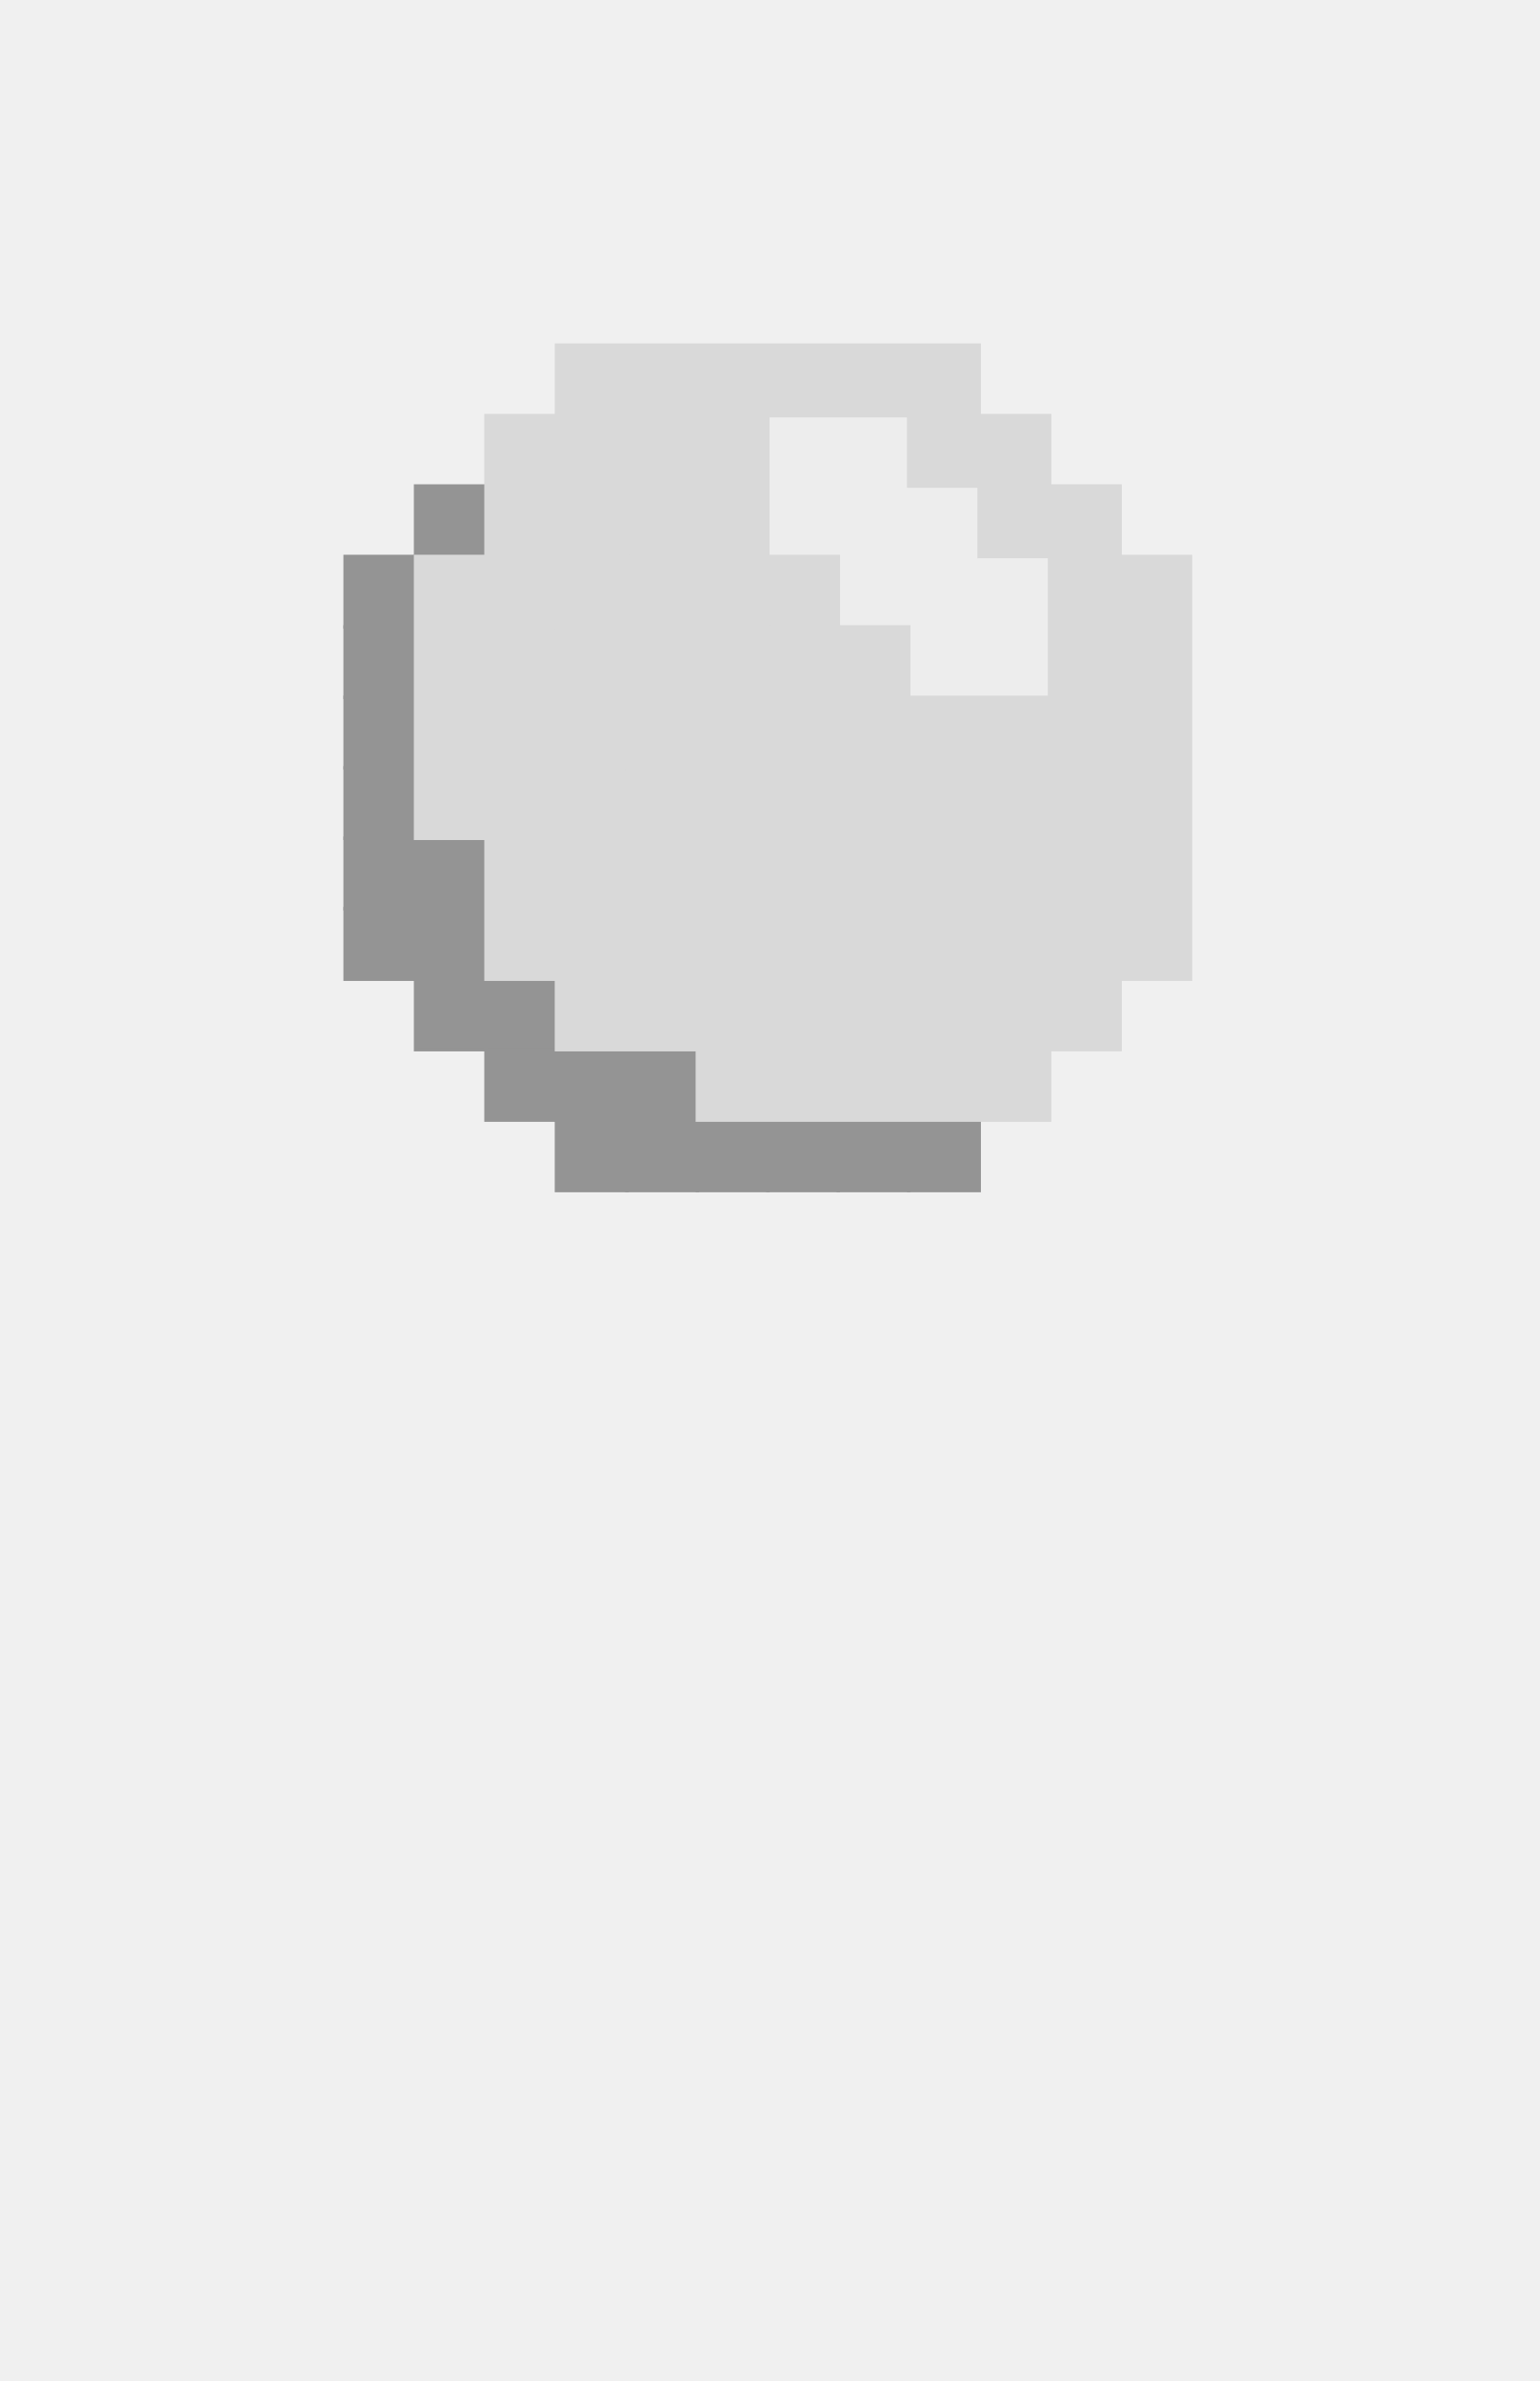
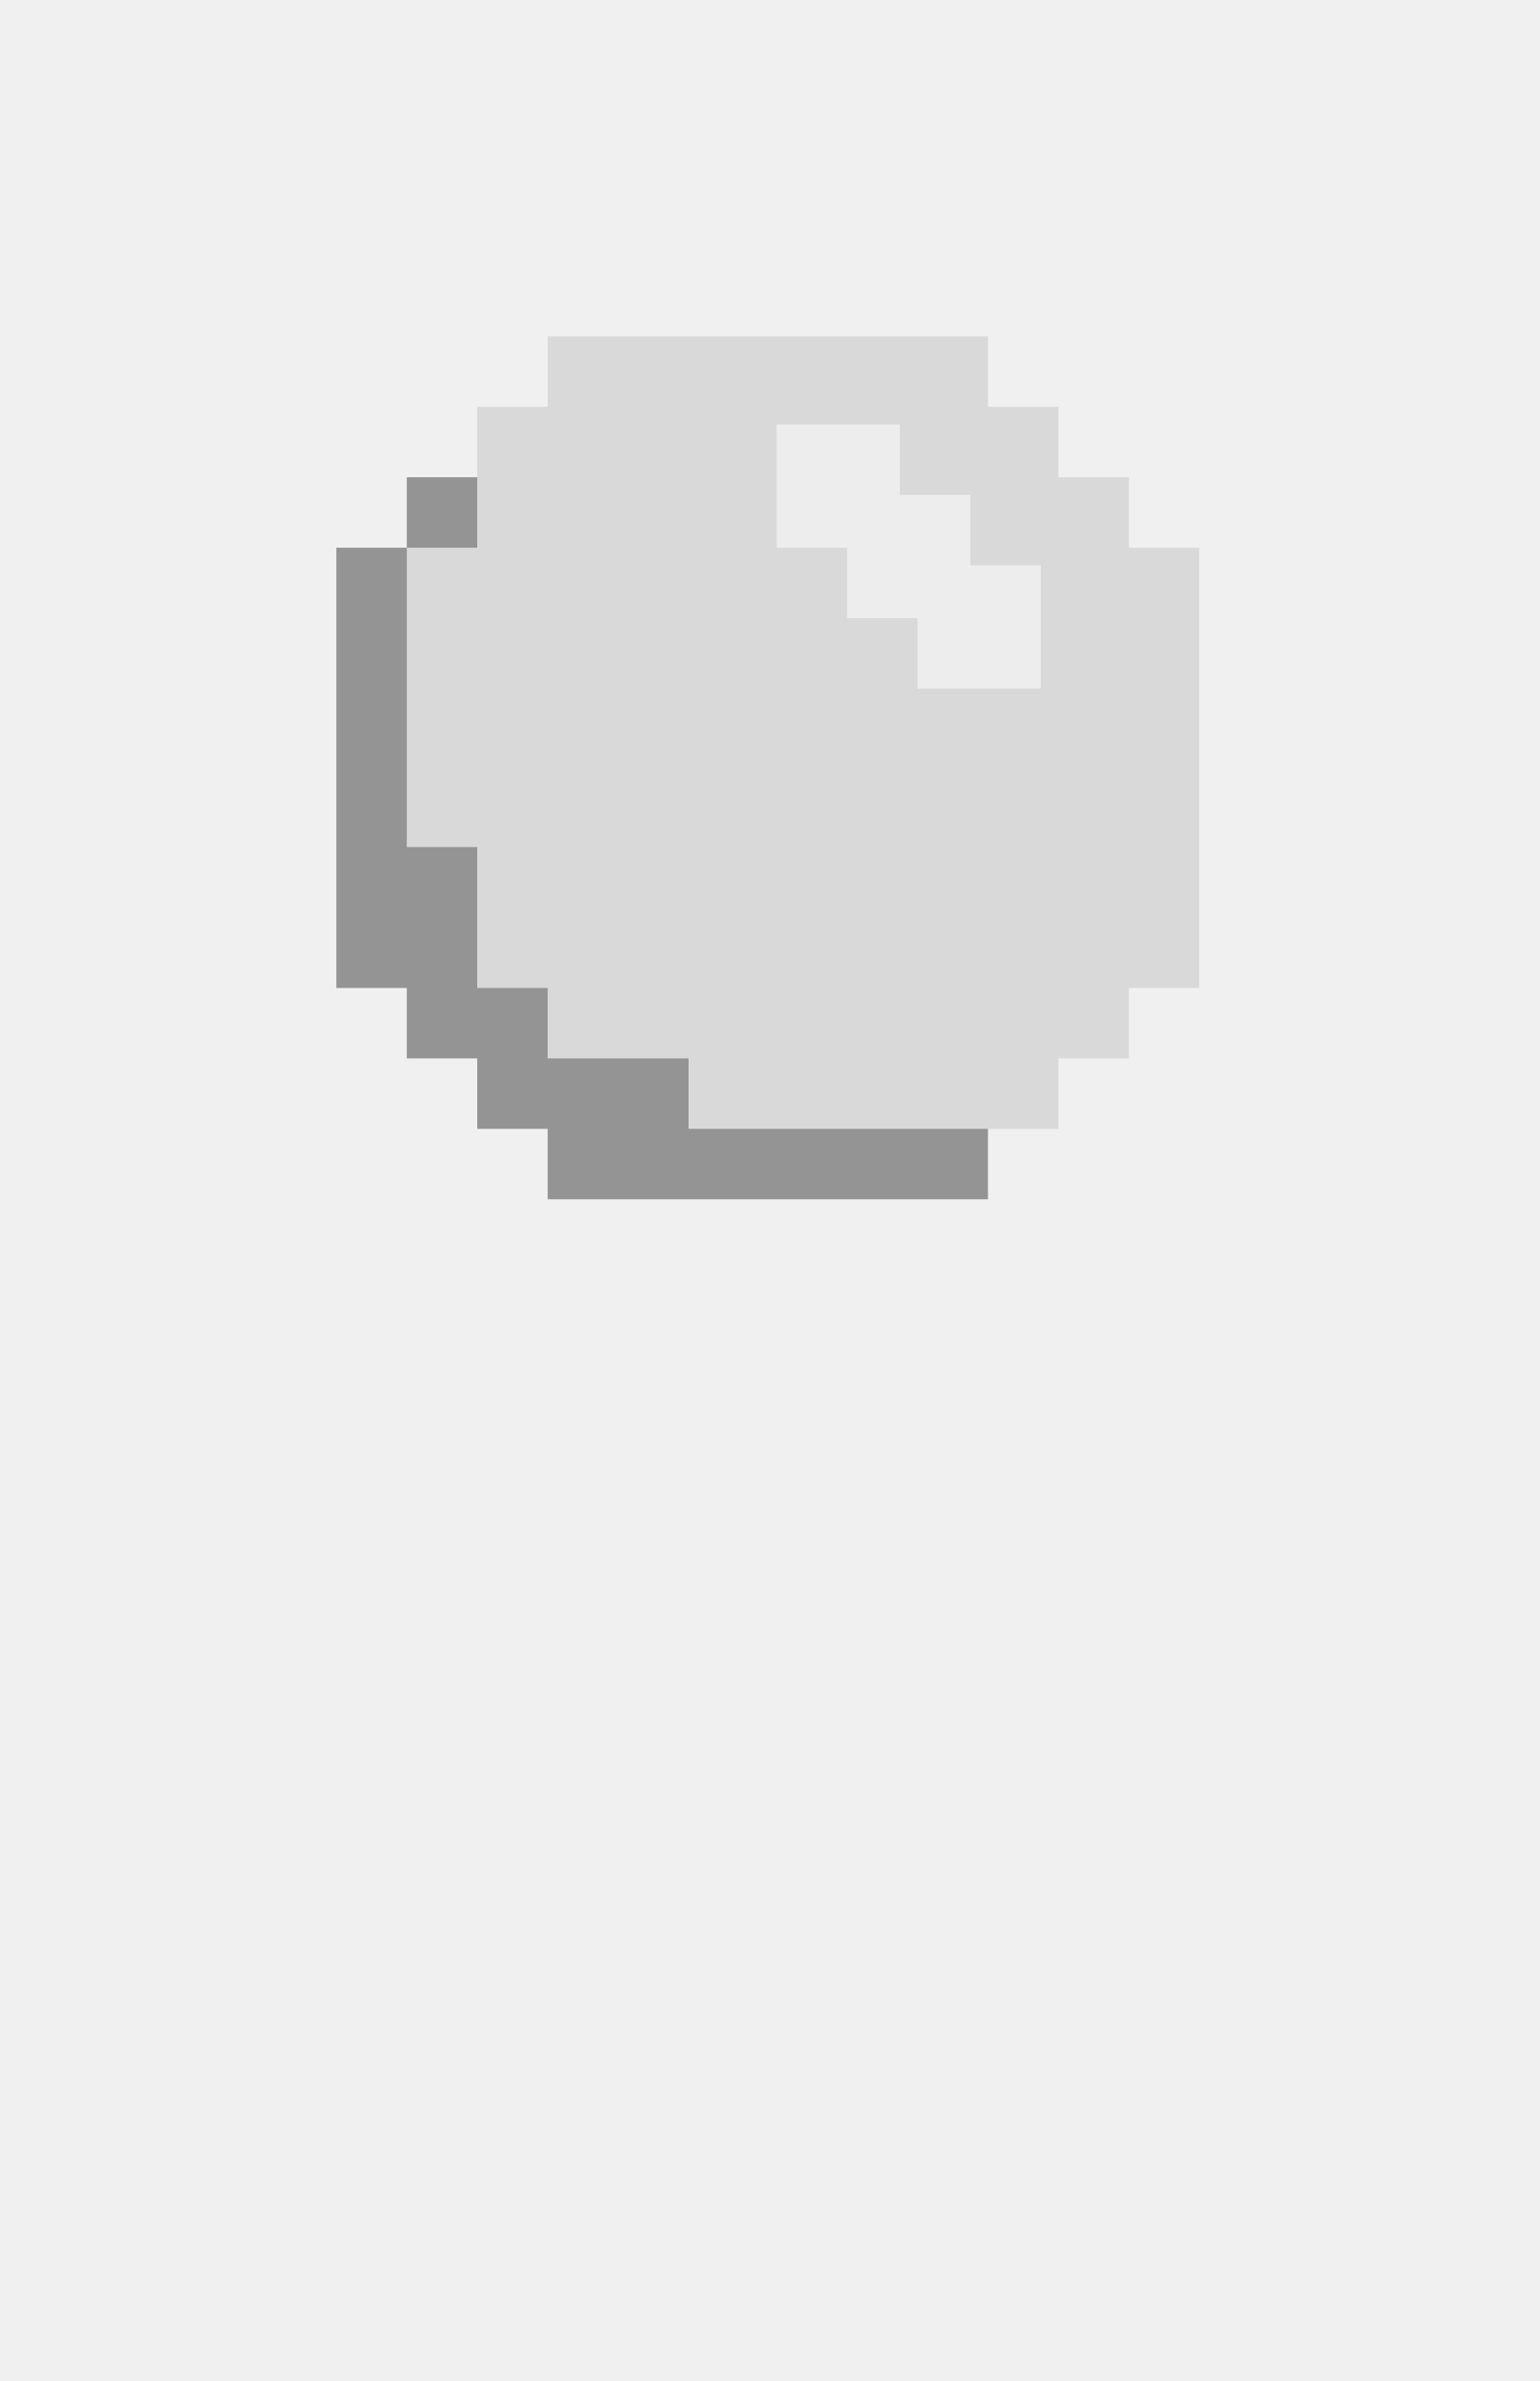
<svg xmlns="http://www.w3.org/2000/svg" width="437" height="676" viewBox="0 0 437 676" fill="none">
-   <path d="M258 118H278V138H258V118Z" fill="#D9D9D9" />
-   <path d="M258 118H278V138H258V118Z" fill="#D9D9D9" />
-   <path d="M258 118H278V138H258V118Z" fill="#D9D9D9" />
-   <path d="M178 138H198V158H178V138Z" fill="#D9D9D9" />
-   <path d="M298 158H318V178H298V158Z" fill="#D9D9D9" />
-   <path d="M298 238H318V258H298V238Z" fill="#D9D9D9" />
-   <path d="M178 178H198V198H178V178Z" fill="#D9D9D9" />
-   <path d="M238 118H258V138H238V118Z" fill="white" />
-   <path d="M238 118H258V138H238V118Z" fill="white" />
-   <path d="M238 118H258V138H238V118Z" fill="white" />
  <path d="M238 118H258V138H238V118Z" fill="#EDEDED" />
-   <path d="M238 118H258V138H238V118Z" stroke="#EDEDED" />
-   <path d="M238 138H258V158H238V138Z" fill="white" />
-   <path d="M238 138H258V158H238V138Z" fill="white" />
-   <path d="M238 138H258V158H238V138Z" fill="white" />
  <path d="M238 138H258V158H238V138Z" fill="#EDEDED" />
-   <path d="M238 138H258V158H238V138Z" stroke="#EDEDED" />
-   <path d="M258 158H278V178H258V158Z" fill="white" />
-   <path d="M258 158H278V178H258V158Z" fill="white" />
-   <path d="M258 158H278V178H258V158Z" fill="white" />
  <path d="M258 158H278V178H258V158Z" fill="#EDEDED" />
-   <path d="M258 158H278V178H258V158Z" stroke="#EDEDED" />
-   <path d="M258 138H278V158H258V138Z" fill="white" />
-   <path d="M258 138H278V158H258V138Z" fill="white" />
-   <path d="M258 138H278V158H258V138Z" fill="white" />
  <path d="M258 138H278V158H258V138Z" fill="#EDEDED" />
-   <path d="M258 138H278V158H258V138Z" stroke="#EDEDED" />
-   <path d="M278 158H298V178H278V158Z" fill="white" />
-   <path d="M278 158H298V178H278V158Z" fill="white" />
-   <path d="M278 158H298V178H278V158Z" fill="white" />
  <path d="M278 158H298V178H278V158Z" fill="#EDEDED" />
-   <path d="M278 158H298V178H278V158Z" stroke="#EDEDED" />
-   <path d="M278 178H298V198H278V178Z" fill="white" />
-   <path d="M278 178H298V198H278V178Z" fill="white" />
-   <path d="M278 178H298V198H278V178Z" fill="white" />
  <path d="M278 178H298V198H278V178Z" fill="#EDEDED" />
-   <path d="M278 178H298V198H278V178Z" stroke="#EDEDED" />
-   <path d="M258 178H278V198H258V178Z" fill="white" />
-   <path d="M258 178H278V198H258V178Z" fill="white" />
-   <path d="M258 178H278V198H258V178Z" fill="white" />
  <path d="M258 178H278V198H258V178Z" fill="#EDEDED" />
-   <path d="M258 178H278V198H258V178Z" stroke="#EDEDED" />
-   <path d="M238 158H258V178H238V158Z" fill="white" />
-   <path d="M238 158H258V178H238V158Z" fill="white" />
-   <path d="M238 158H258V178H238V158Z" fill="white" />
  <path d="M238 158H258V178H238V158Z" fill="#EDEDED" />
-   <path d="M238 158H258V178H238V158Z" stroke="#EDEDED" />
-   <path d="M218 138H238V158H218V138Z" fill="white" />
-   <path d="M218 138H238V158H218V138Z" fill="white" />
-   <path d="M218 138H238V158H218V138Z" fill="white" />
  <path d="M218 138H238V158H218V138Z" fill="#EDEDED" />
-   <path d="M218 138H238V158H218V138Z" stroke="#EDEDED" />
-   <path d="M218 118H238V138H218V118Z" fill="white" />
-   <path d="M218 118H238V138H218V118Z" fill="white" />
-   <path d="M218 118H238V138H218V118Z" fill="white" />
  <path d="M218 118H238V138H218V118Z" fill="#EDEDED" />
-   <path d="M218 118H238V138H218V118Z" stroke="#EDEDED" />
-   <path d="M158 218H178V238H158V218Z" fill="#D9D9D9" />
-   <path d="M118 138H138V158H118V138Z" fill="#949494" stroke="#949494" />
+   <path d="M238 118H258V138M238 118V138M238 118H218V138M258 138H238M258 138V158M258 138H278V158M238 138V158M238 138H218M258 158H238M258 158H278M258 158V178M238 158V178H258M238 158H218V138M278 158V178M278 158H298V178M278 178H258M278 178H298M278 178V198M258 178V198H278M298 178V198H278" stroke="#EDEDED" stroke-width="5" />
+   <path d="M118 138H138V158H118V138Z" fill="#949494" />
  <path d="M98 158H118V178H98V158Z" fill="#949494" />
-   <path d="M118 158H138V178H118V158Z" fill="#D9D9D9" />
-   <path d="M98 158H118V178H98V158Z" fill="#949494" stroke="#949494" />
-   <path d="M98 218H118V238H98V218Z" fill="#949494" stroke="#949494" />
-   <path d="M98 238H118V258H98V238Z" fill="#949494" stroke="#949494" />
-   <path d="M98 258H118V278H98V258Z" fill="#949494" stroke="#949494" />
-   <path d="M198 318H218V338H198V318Z" fill="#949494" stroke="#949494" />
-   <path d="M258 318H278V338H258V318Z" fill="#949494" stroke="#949494" />
-   <path d="M238 318H258V338H238V318Z" fill="#949494" stroke="#949494" />
-   <path d="M218 318H238V338H218V318Z" fill="#949494" stroke="#949494" />
-   <path d="M178 298H198V318H178V298Z" fill="#949494" stroke="#949494" />
-   <path d="M178 318H198V338H178V318Z" fill="#949494" stroke="#949494" />
-   <path d="M158 298H178V318H158V298Z" fill="#949494" stroke="#949494" />
-   <path d="M158 318H178V338H158V318Z" fill="#949494" stroke="#949494" />
-   <path d="M138 278H158V298H138V278Z" fill="#949494" stroke="#949494" />
-   <path d="M138 298H158V318H138V298Z" fill="#949494" stroke="#949494" />
-   <path d="M118 258H138V278H118V258Z" fill="#949494" stroke="#949494" />
-   <path d="M118 278H138V298H118V278Z" fill="#949494" stroke="#949494" />
-   <path d="M118 238H138V258H118V238Z" fill="#949494" stroke="#949494" />
-   <path d="M98 198H118V218H98V198Z" fill="#949494" stroke="#949494" />
-   <path d="M98 178H118V198H98V178Z" fill="#949494" stroke="#949494" />
-   <path d="M178 158H198V178H178V158Z" fill="#D9D9D9" />
-   <path d="M218 158H238V178H218V158Z" fill="#D9D9D9" />
-   <path d="M218 178H238V198H218V178Z" fill="#D9D9D9" />
-   <path d="M218 218H238V238H218V218Z" fill="#D9D9D9" />
-   <path d="M218 198H238V218H218V198Z" fill="#D9D9D9" />
-   <path d="M218 158H238V178H218V158Z" fill="#D9D9D9" />
-   <path d="M218 178H238V198H218V178Z" fill="#D9D9D9" />
-   <path d="M218 218H238V238H218V218Z" fill="#D9D9D9" />
-   <path d="M218 198H238V218H218V198Z" fill="#D9D9D9" />
+   <path d="M98 218H118V238H98V218Z" fill="#949494" />
+   <path d="M98 238H118V258H98V238Z" fill="#949494" />
+   <path d="M98 258H118V278H98V258Z" fill="#949494" />
+   <path d="M198 318H218V338H198V318Z" fill="#949494" />
+   <path d="M258 318H278V338H258V318Z" fill="#949494" />
+   <path d="M238 318H258V338H238V318Z" fill="#949494" />
+   <path d="M218 318H238V338H218V318Z" fill="#949494" />
+   <path d="M178 298H198V318H178V298Z" fill="#949494" />
+   <path d="M178 318H198V338H178V318Z" fill="#949494" />
+   <path d="M158 298H178V318H158V298Z" fill="#949494" />
+   <path d="M158 318H178V338H158V318Z" fill="#949494" />
+   <path d="M138 278H158V298H138V278Z" fill="#949494" />
+   <path d="M138 298H158V318H138V298Z" fill="#949494" />
+   <path d="M118 258H138V278H118V258Z" fill="#949494" />
+   <path d="M118 278H138V298H118V278Z" fill="#949494" />
+   <path d="M118 238H138V258H118V238Z" fill="#949494" />
+   <path d="M98 198H118V218H98V198Z" fill="#949494" />
+   <path d="M98 178H118V198H98V178Z" fill="#949494" />
+   <path d="M118 158H138V138H118V158ZM118 158H98V178M118 158V178M118 178H98M118 178V198M98 178V198M98 218H118M98 218V238M98 218V198M118 218V238M118 218V198M118 238H98M118 238V258M118 238H138V258M98 238V258M118 258H98M118 258V278M118 258H138M98 258V278H118M118 278H138M118 278V298H138M198 318H218M198 318V338M198 318V298H178M198 318H178M218 318V338M218 318H238M218 338H198M218 338H238M198 338H178M258 318H278V338H258M258 318V338M258 318H238M258 338H238M238 318V338M178 298V318M178 298H158M178 318V338M178 318H158M178 338H158V318M158 298V318M158 298V278H138M158 298H138M158 318H138V298M138 278V298M138 278V258M98 198H118" stroke="#949494" stroke-width="5" />
  <path d="M138 118H158V138H138V118Z" fill="#D9D9D9" />
  <path d="M178 98H198V118H178V98Z" fill="#D9D9D9" />
  <path d="M178 118H198V138H178V118Z" fill="#D9D9D9" />
  <path d="M198 98H218V118H198V98Z" fill="#D9D9D9" />
  <path d="M238 98H258V118H238V98Z" fill="#D9D9D9" />
  <path d="M258 98H278V118H258V98Z" fill="#D9D9D9" />
  <path d="M258 118H278V138H258V118Z" fill="#D9D9D9" />
  <path d="M278 118H298V138H278V118Z" fill="#D9D9D9" />
  <path d="M278 138H298V158H278V138Z" fill="#D9D9D9" />
  <path d="M298 138H318V158H298V138Z" fill="#D9D9D9" />
  <path d="M298 198H318V218H298V198Z" fill="#D9D9D9" />
  <path d="M298 178H318V198H298V178Z" fill="#D9D9D9" />
  <path d="M298 218H318V238H298V218Z" fill="#D9D9D9" />
  <path d="M298 258H318V278H298V258Z" fill="#D9D9D9" />
  <path d="M298 158H318V178H298V158Z" fill="#D9D9D9" />
  <path d="M298 238H318V258H298V238Z" fill="#D9D9D9" />
  <path d="M318 198H338V218H318V198Z" fill="#D9D9D9" />
  <path d="M318 178H338V198H318V178Z" fill="#D9D9D9" />
  <path d="M318 218H338V238H318V218Z" fill="#D9D9D9" />
  <path d="M318 158H338V178H318V158Z" fill="#D9D9D9" />
  <path d="M318 238H338V258H318V238Z" fill="#D9D9D9" />
  <path d="M278 218H298V238H278V218Z" fill="#D9D9D9" />
  <path d="M278 198H298V218H278V198Z" fill="#D9D9D9" />
  <path d="M278 238H298V258H278V238Z" fill="#D9D9D9" />
  <path d="M278 278H298V298H278V278Z" fill="#D9D9D9" />
  <path d="M258 298H278V318H258V298Z" fill="#D9D9D9" />
  <path d="M318 258H338V278H318V258Z" fill="#D9D9D9" />
  <path d="M298 278H318V298H298V278Z" fill="#D9D9D9" />
  <path d="M278 298H298V318H278V298Z" fill="#D9D9D9" />
  <path d="M158 278H178V298H158V278Z" fill="#D9D9D9" />
  <path d="M198 298H218V318H198V298Z" fill="#D9D9D9" />
  <path d="M158 238H178V258H158V238Z" fill="#D9D9D9" />
  <path d="M138 238H158V258H138V238Z" fill="#D9D9D9" />
  <path d="M158 218H178V238H158V218Z" fill="#D9D9D9" />
  <path d="M138 198H158V218H138V198Z" fill="#D9D9D9" />
  <path d="M138 178H158V198H138V178Z" fill="#D9D9D9" />
  <path d="M158 178H178V198H158V178Z" fill="#D9D9D9" />
  <path d="M138 158H158V178H138V158Z" fill="#D9D9D9" />
  <path d="M158 158H178V178H158V158Z" fill="#D9D9D9" />
  <path d="M138 138H158V158H138V138Z" fill="#D9D9D9" />
  <path d="M158 198H178V218H158V198Z" fill="#D9D9D9" />
  <path d="M158 138H178V158H158V138Z" fill="#D9D9D9" />
  <path d="M118 158H138V178H118V158Z" fill="#D9D9D9" />
  <path d="M118 218H138V238H118V218Z" fill="#D9D9D9" />
  <path d="M118 198H138V218H118V198Z" fill="#D9D9D9" />
  <path d="M118 178H138V198H118V178Z" fill="#D9D9D9" />
  <path d="M138 218H158V238H138V218Z" fill="#D9D9D9" />
  <path d="M158 258H178V278H158V258Z" fill="#D9D9D9" />
  <path d="M138 258H158V278H138V258Z" fill="#D9D9D9" />
  <path d="M178 258H198V278H178V258Z" fill="#D9D9D9" />
  <path d="M178 278H198V298H178V278Z" fill="#D9D9D9" />
  <path d="M198 278H218V298H198V278Z" fill="#D9D9D9" />
  <path d="M218 298H238V318H218V298Z" fill="#D9D9D9" />
  <path d="M238 298H258V318H238V298Z" fill="#D9D9D9" />
  <path d="M278 258H298V278H278V258Z" fill="#D9D9D9" />
  <path d="M178 138H198V158H178V138Z" fill="#D9D9D9" />
  <path d="M178 178H198V198H178V178Z" fill="#D9D9D9" />
  <path d="M178 158H198V178H178V158Z" fill="#D9D9D9" />
  <path d="M178 198H198V218H178V198Z" fill="#D9D9D9" />
  <path d="M178 238H198V258H178V238Z" fill="#D9D9D9" />
  <path d="M178 218H198V238H178V218Z" fill="#D9D9D9" />
  <path d="M198 138H218V158H198V138Z" fill="#D9D9D9" />
  <path d="M198 158H218V178H198V158Z" fill="#D9D9D9" />
  <path d="M198 198H218V218H198V198Z" fill="#D9D9D9" />
  <path d="M198 178H218V198H198V178Z" fill="#D9D9D9" />
  <path d="M198 218H218V238H198V218Z" fill="#D9D9D9" />
  <path d="M198 258H218V278H198V258Z" fill="#D9D9D9" />
  <path d="M198 238H218V258H198V238Z" fill="#D9D9D9" />
  <path d="M218 158H238V178H218V158Z" fill="#D9D9D9" />
  <path d="M218 178H238V198H218V178Z" fill="#D9D9D9" />
  <path d="M218 218H238V238H218V218Z" fill="#D9D9D9" />
  <path d="M218 198H238V218H218V198Z" fill="#D9D9D9" />
  <path d="M218 238H238V258H218V238Z" fill="#D9D9D9" />
  <path d="M218 278H238V298H218V278Z" fill="#D9D9D9" />
  <path d="M218 258H238V278H218V258Z" fill="#D9D9D9" />
  <path d="M238 178H258V198H238V178Z" fill="#D9D9D9" />
  <path d="M238 198H258V218H238V198Z" fill="#D9D9D9" />
  <path d="M238 238H258V258H238V238Z" fill="#D9D9D9" />
  <path d="M238 218H258V238H238V218Z" fill="#D9D9D9" />
  <path d="M238 278H258V298H238V278Z" fill="#D9D9D9" />
  <path d="M238 258H258V278H238V258Z" fill="#D9D9D9" />
  <path d="M258 198H278V218H258V198Z" fill="#D9D9D9" />
  <path d="M258 218H278V238H258V218Z" fill="#D9D9D9" />
  <path d="M258 258H278V278H258V258Z" fill="#D9D9D9" />
  <path d="M258 278H278V298H258V278Z" fill="#D9D9D9" />
  <path d="M258 238H278V258H258V238Z" fill="#D9D9D9" />
  <path d="M198 118H218V138H198V118Z" fill="#D9D9D9" />
  <path d="M218 98H238V118H218V98Z" fill="#D9D9D9" />
  <path d="M158 98H178V118H158V98Z" fill="#D9D9D9" />
  <path d="M158 118H178V138H158V118Z" fill="#D9D9D9" />
-   <path d="M158 118H138V138M158 118V138M158 118H178M158 118V98H178M158 138H138M158 138V158M158 138H178M138 138V158M178 98H198M178 98V118M198 98V118M198 98H218M198 118H178M198 118V138M198 118H218M178 118V138M198 138H178M198 138V158M198 138H218M178 138V158M218 98V118M218 98H238M218 118V138M218 118H238M238 98H258M238 98V118M258 98V118M258 98H278V118M258 118H238M258 118H278M258 118V138H278M278 118V138M278 118H298V138M278 138H298M278 138V158H298M298 138V158M298 138H318V158M298 158H318M298 158V178M318 158V178M318 158H338V178M298 198H318M298 198V218M298 198V178M298 198H278M318 198V218M318 198V178M318 198H338M318 218H298M318 218V238M318 218H338M298 218V238M298 218H278M298 178H318M318 178H338M318 238H298M318 238V258M318 238H338M298 238V258M298 238H278M298 258H318M298 258V278M298 258H278M318 258V278M318 258H338M318 278H298M318 278H338V258M318 278V298H298M298 278H278M298 278V298M338 198V218M338 198V178M338 218V238M338 238V258M278 218V238M278 218V198M278 218H258M278 238V258M278 238H258M278 198H258M278 258V278M278 258H258M278 278V298M278 278H258M298 298H278M298 298V318H278M278 298H258M278 298V318M258 298V318M258 298H238M258 298V278M278 318H258M258 318H238M158 278H178M158 278V298H178M158 278V258M158 278H138V258M178 278V298M178 278V258M178 278H198M178 298H198M198 298H218M198 298V318H218M198 298V278M218 298V318M218 298V278M218 298H238M218 318H238M158 238H178M158 238V258M158 238H138M158 238V218M178 238V258M178 238V218M178 238H198M178 258H158M178 258H198M158 258H138M138 238V258M138 238V218M138 238H118V218M158 218H178M158 218V198M158 218H138M178 218V198M178 218H198M138 198H158M138 198V218M138 198V178M138 198H118M158 198V178M158 198H178M138 218H118M138 178H158M138 178V158M138 178H118M158 178H178M158 178V158M178 178V198M178 178V158M178 178H198M178 198H198M138 158H158M138 158H118V178M158 158H178M178 158H198M118 178V198M118 218V198M198 258V278M198 258V238M198 258H218M198 278H218M218 278V258M218 278H238M238 298V318M238 298V278M198 158V178M198 158H218M198 178V198M198 178H218M198 198V218M198 198H218M198 218V238M198 218H218M198 238H218M218 138V158M218 158V178M218 158H238V178M218 178V198M218 178H238M218 198V218M218 198H238M218 218V238M218 218H238M218 238V258M218 238H238M218 258H238M238 178V198M238 178H258V198M238 198V218M238 198H258M238 218V238M238 218H258M238 238V258M238 238H258M238 258V278M238 258H258M238 278H258M258 198V218M258 218V238M258 238V258M258 258V278" stroke="#D9D9D9" />
+   <path d="M158 118H138V138M158 118V138M158 118H178M158 118V98H178M158 138H138M158 138V158M158 138H178M138 138V158M178 98H198M178 98V118M198 98V118M198 98H218M198 118H178M198 118V138M198 118H218M178 118V138M198 138H178M198 138V158M198 138H218M178 138V158M218 98V118M218 98H238M218 118V138M218 118H238M238 98H258M238 98V118M258 98V118M258 98H278V118M258 118H238M258 118H278M258 118V138H278M278 118V138M278 118H298V138M278 138H298M278 138V158H298M298 138V158M298 138H318V158M298 158H318M298 158V178M318 158V178M318 158H338V178M298 198H318M298 198V218M298 198V178M298 198H278M318 198V218M318 198V178M318 198H338M318 218H298M318 218V238M318 218H338M298 218V238M298 218H278M298 178H318M318 178H338M318 238H298M318 238V258M318 238H338M298 238V258M298 238H278M298 258H318M298 258V278M298 258H278M318 258V278M318 258H338M318 278H298M318 278H338V258M318 278V298H298M298 278H278M298 278V298M338 198V218M338 198V178M338 218V238M338 238V258M278 218V238M278 218V198M278 218H258M278 238V258M278 238H258M278 198H258M278 258V278M278 258H258M278 278V298M278 278H258M298 298H278M298 298V318H278M278 298H258M278 298V318M258 298V318M258 298H238M258 298V278M278 318H258M258 318H238M158 278H178M158 278V298H178M158 278V258M158 278H138V258M178 278V298M178 278V258M178 278H198M178 298H198M198 298H218M198 298V318H218M198 298V278M218 298V318M218 298V278M218 298H238M218 318H238M158 238H178M158 238V258M158 238H138M158 238V218M178 238V258M178 238V218M178 238H198M178 258H158M178 258H198M158 258H138M138 238V258M138 238V218M138 238H118V218M158 218H178M158 218V198M158 218H138M178 218V198M178 218H198M138 198H158M138 198V218M138 198V178M138 198H118M158 198V178M158 198H178M138 218H118M138 178H158M138 178V158M138 178H118M158 178H178M158 178V158M178 178V198M178 178V158M178 178H198M178 198H198M138 158H158M138 158H118V178M158 158H178M178 158H198M118 178V198M118 218V198M198 258V278M198 258V238M198 258H218M198 278H218M218 278V258M218 278H238M238 298V318M238 298V278M198 158V178M198 158H218M198 178V198M198 178H218M198 198V218M198 198H218M198 218V238M198 218H218M198 238H218M218 138V158M218 158V178M218 158H238V178M218 178V198M218 178H238M218 198V218M218 198H238M218 218V238M218 218H238M218 238V258M218 238H238M218 258H238M238 178V198M238 178H258V198M238 198V218M238 198H258M238 218V238M238 218H258M238 238V258M238 238H258M238 258V278M238 258H258M238 278H258M258 198V218M258 218V238M258 238V258M258 258V278" stroke="#D9D9D9" stroke-width="5" />
</svg>
